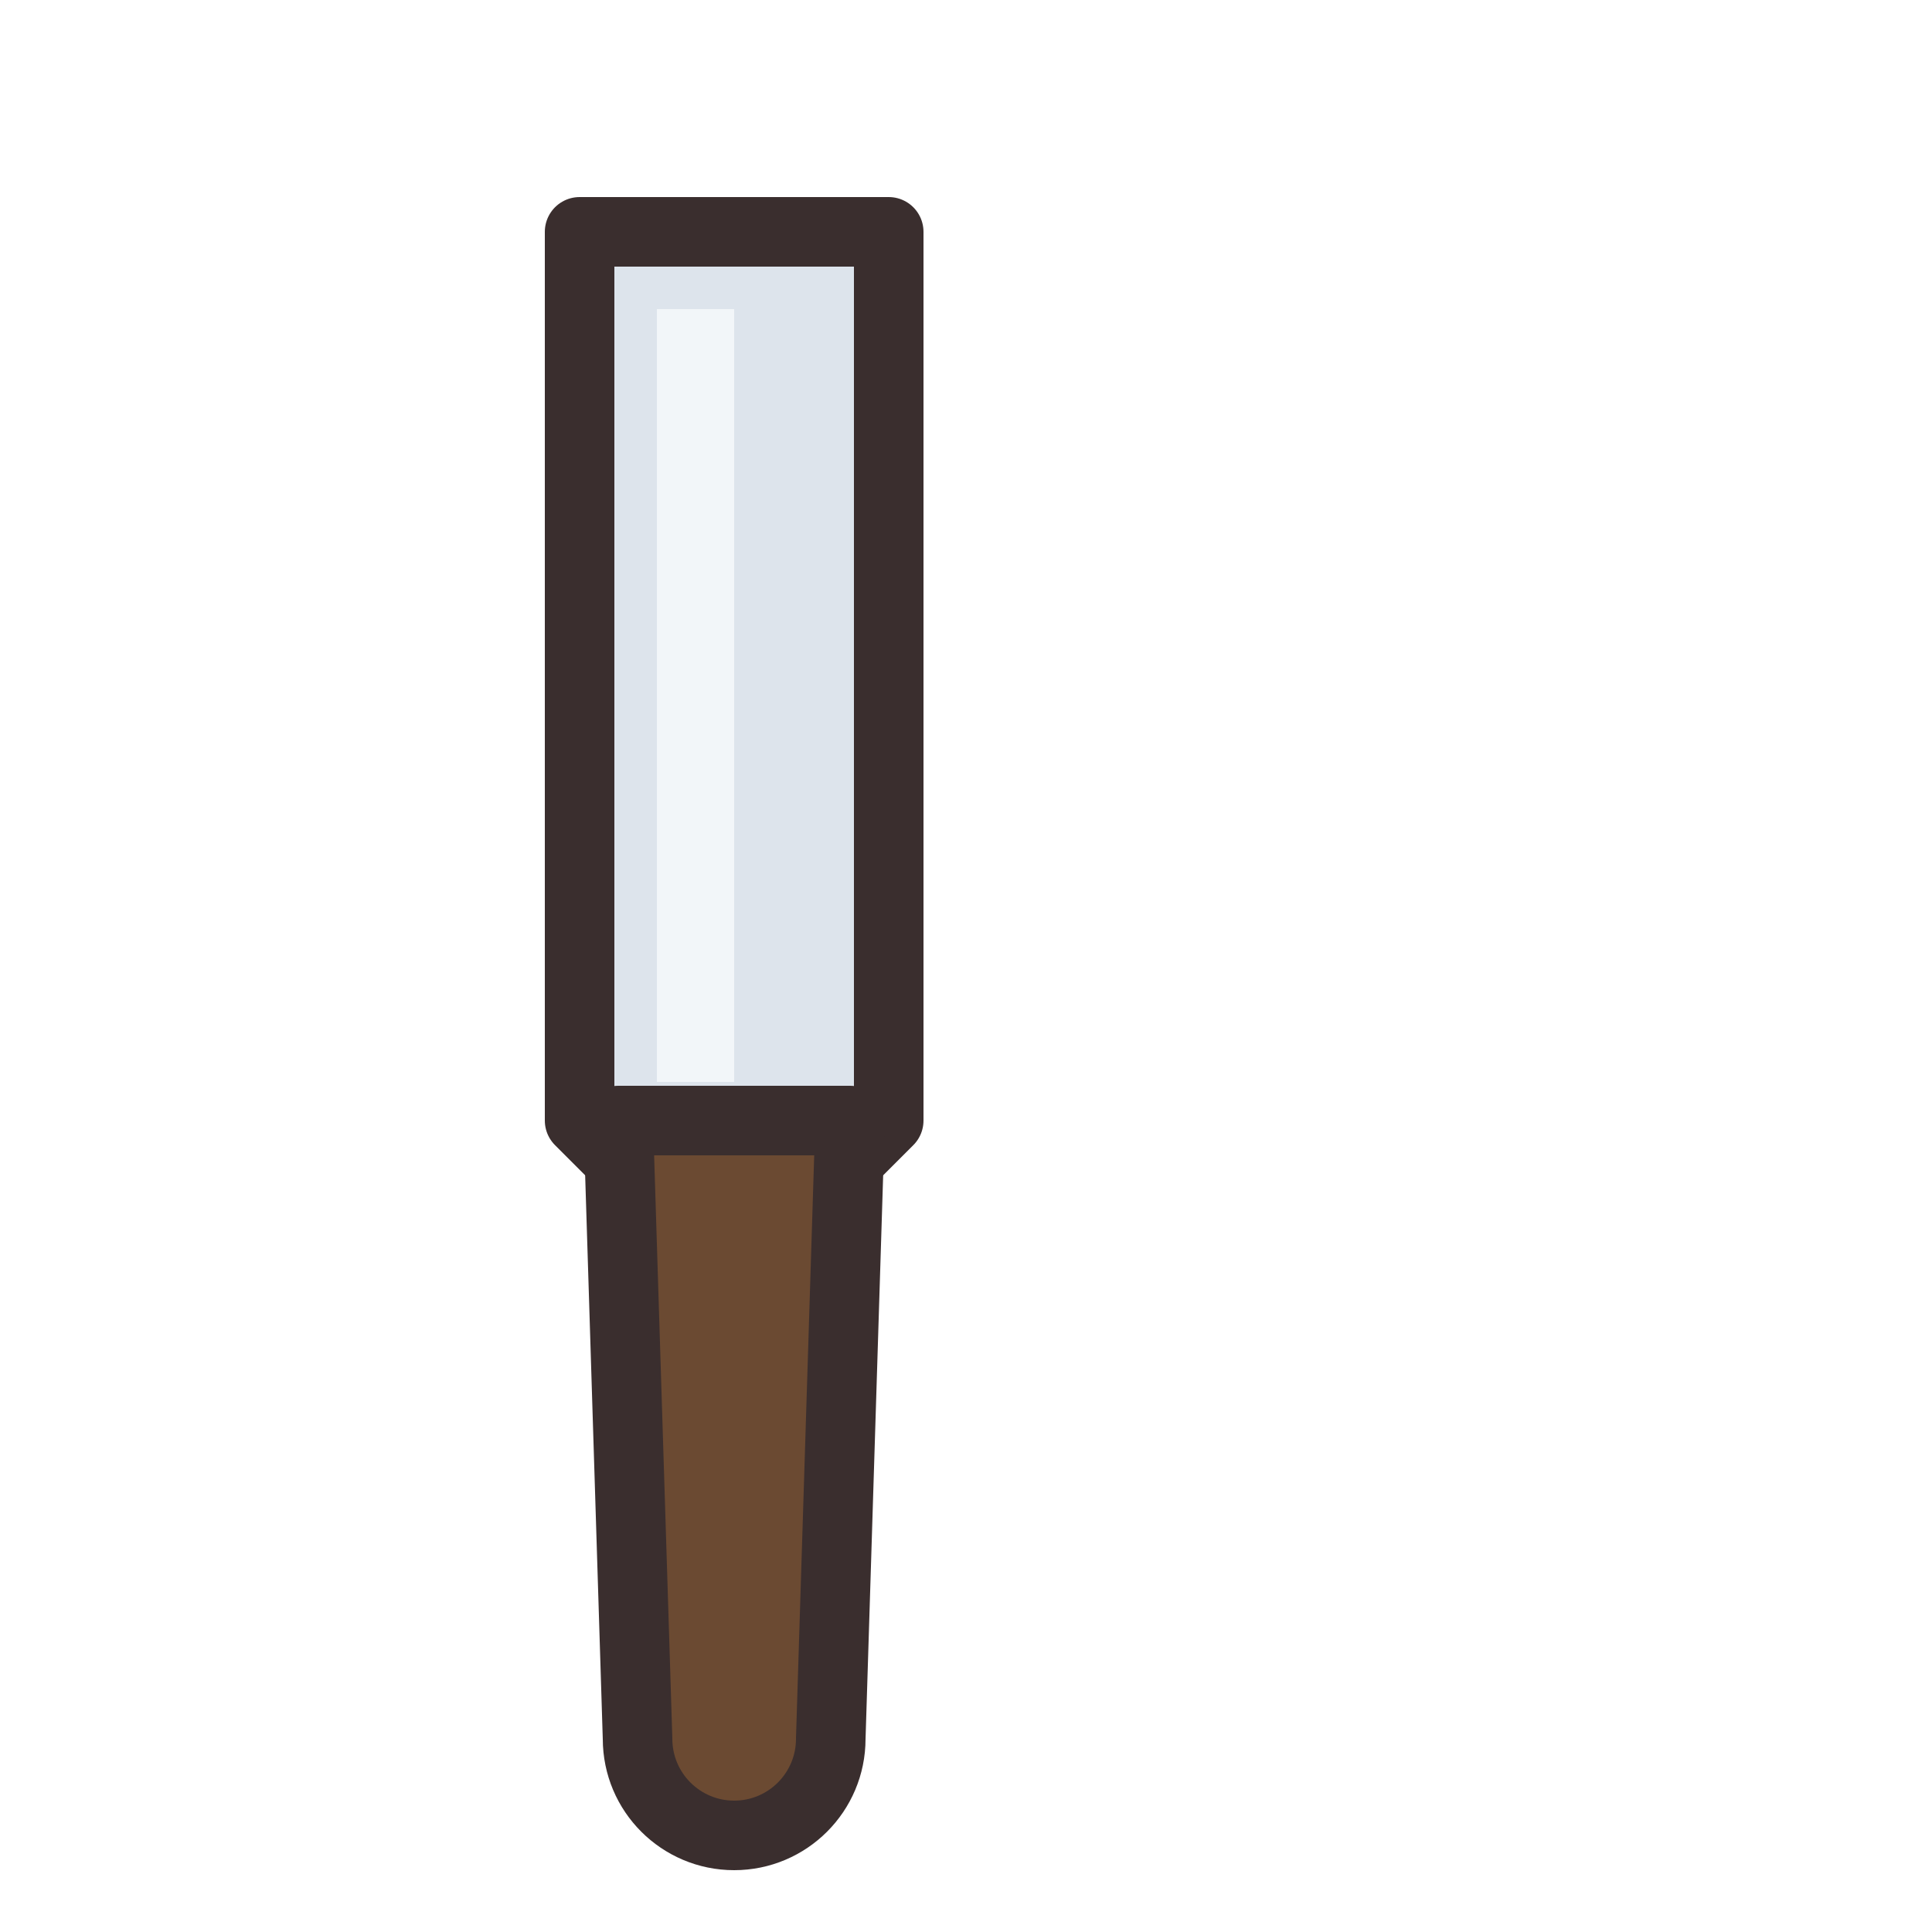
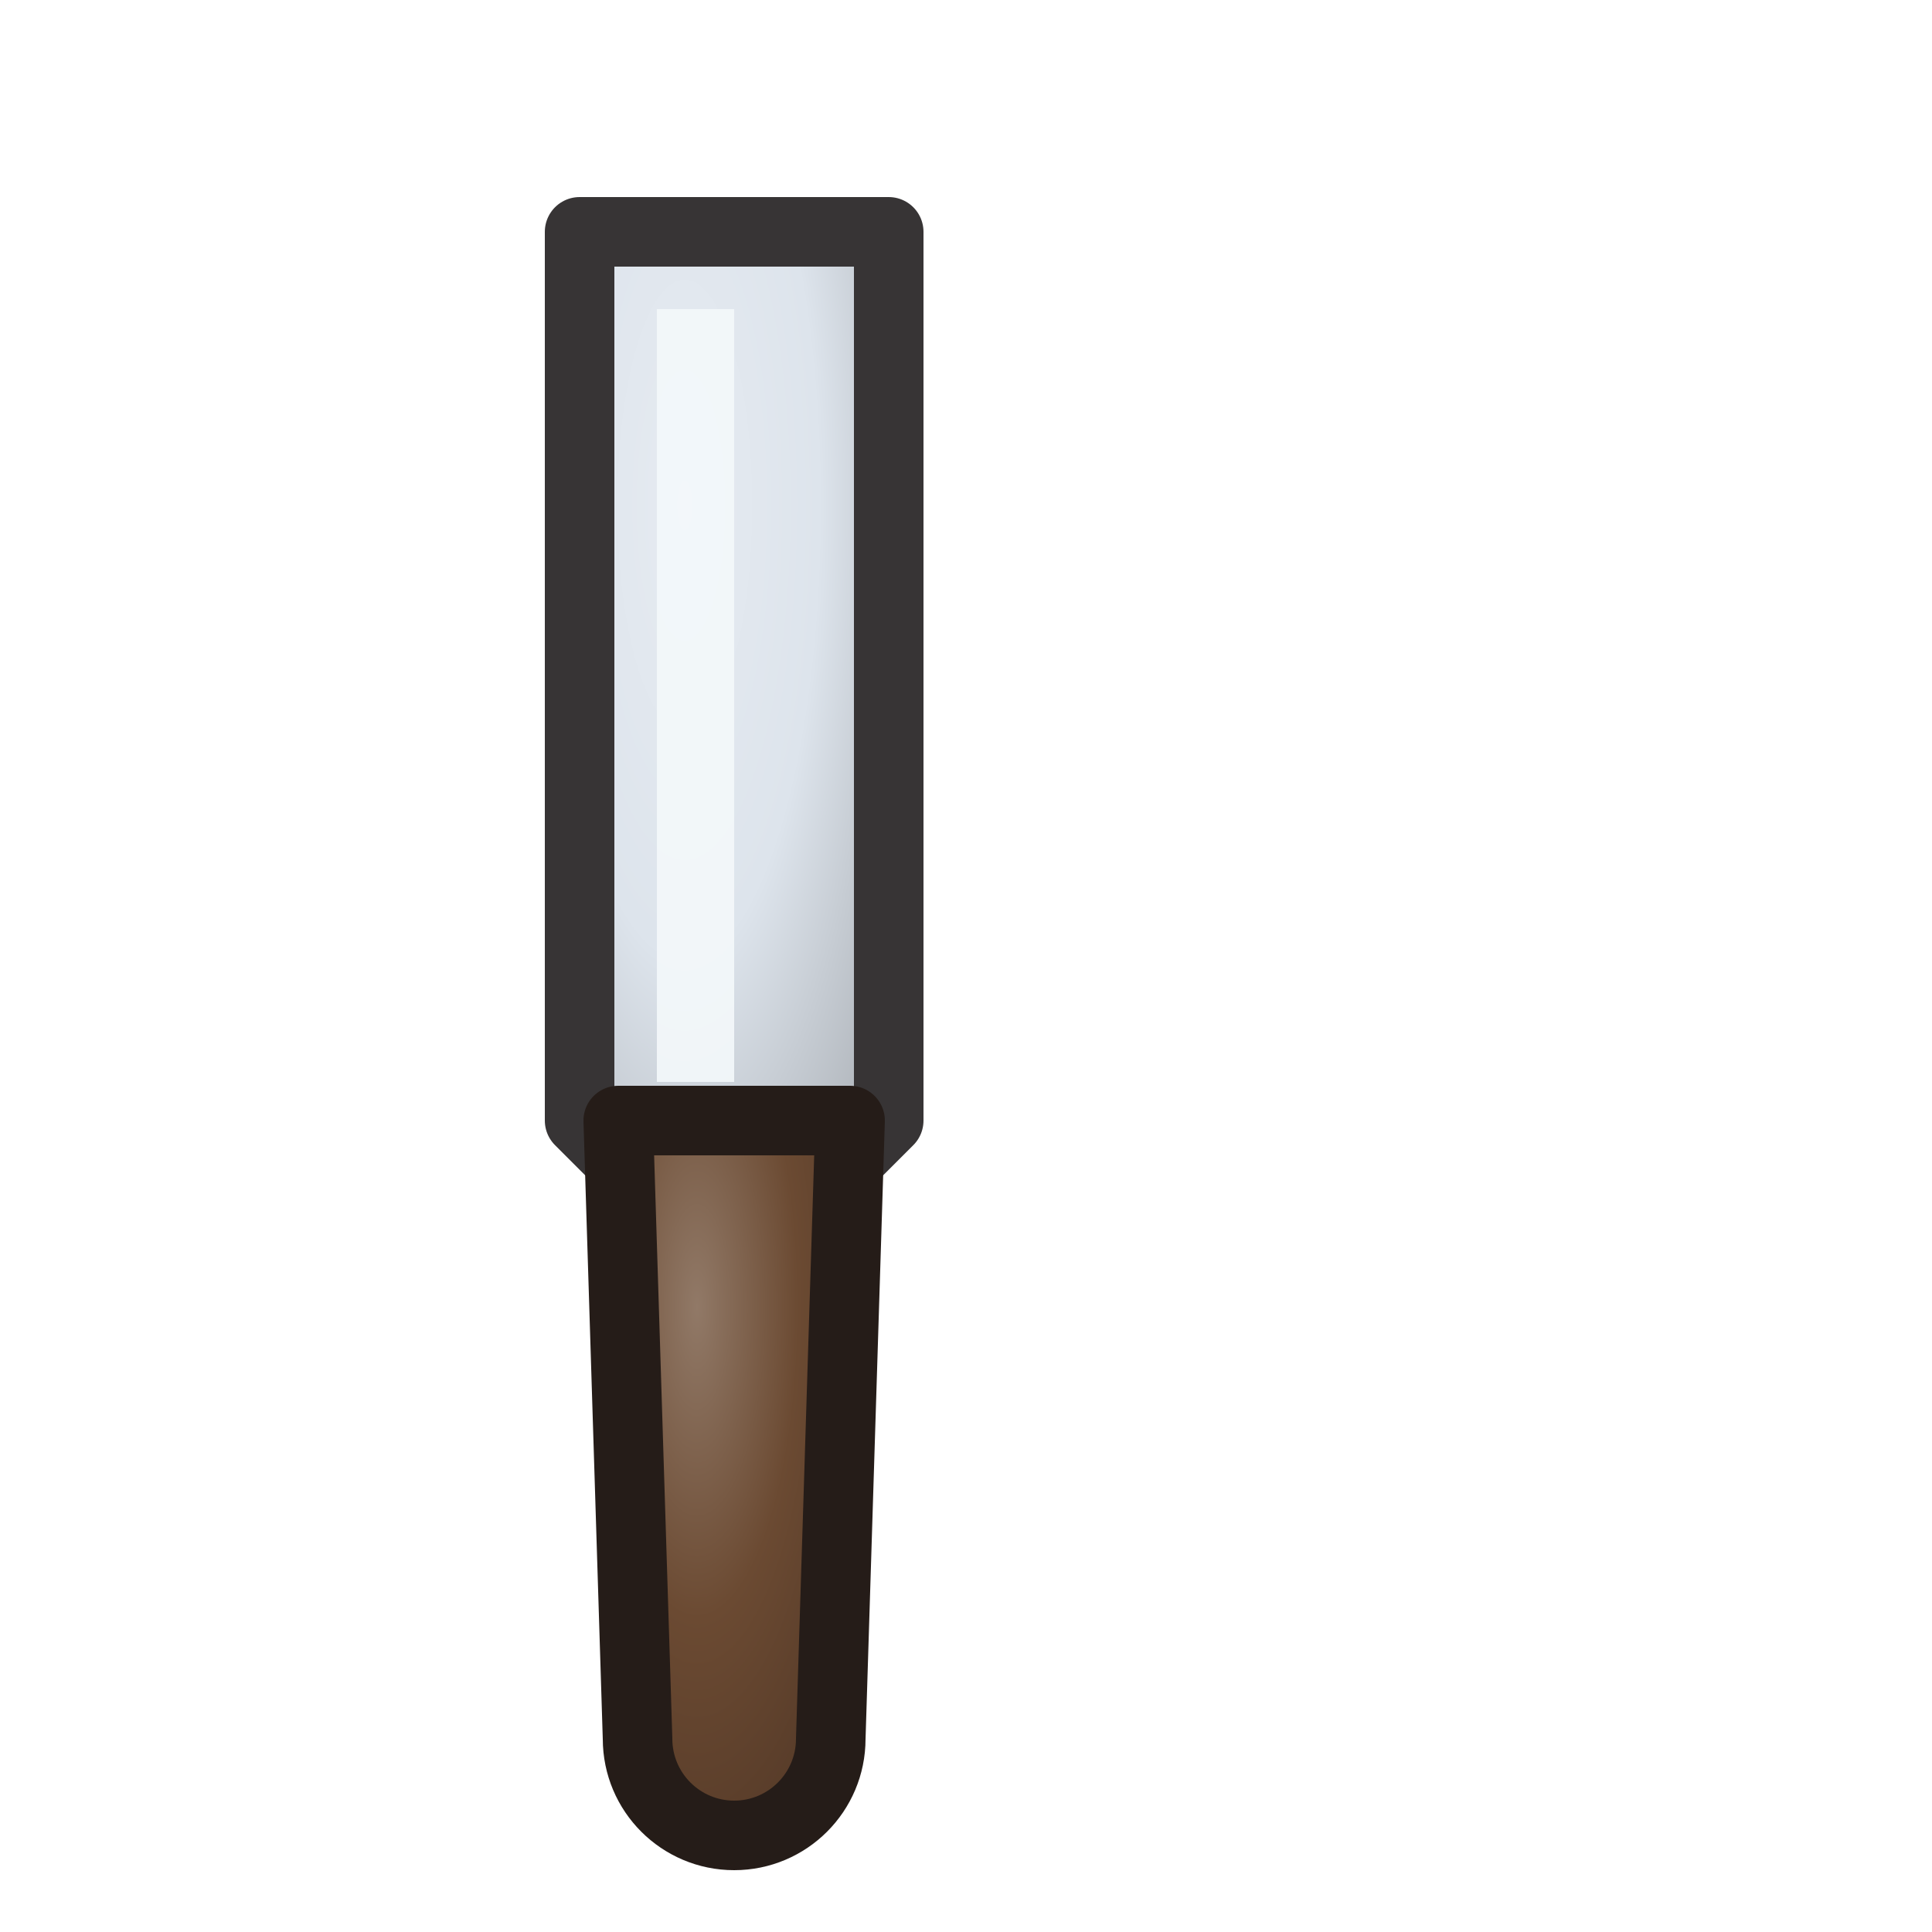
<svg xmlns="http://www.w3.org/2000/svg" viewBox="0 0 100 100">
+   <defs>
+     <radialGradient id="g0" cx="34%" cy="26%" r="84%">
+       <stop offset="0" stop-color="#e6ebf1" />
+       <stop offset=".52" stop-color="#dde4ec" />
+       <stop offset="1" stop-color="#afb4ba" />
+     </radialGradient>
+     <radialGradient id="g1" cx="34%" cy="26%" r="84%">
+       <stop offset="0" stop-color="#917967" />
+       <stop offset=".52" stop-color="#6b4a32" />
+       <stop offset="1" stop-color="#553a28" />
+     </radialGradient>
+   </defs>
  <g>
-     <path d="M30 12 L46 12 L46 58 L38 66 L30 58 Z" fill="#dde4ec" stroke="#3a2e2e" stroke-width="3.6" stroke-linejoin="round" stroke-linecap="round" />
+     <path d="M30 12 L46 12 L46 58 L38 66 L30 58 Z" fill="url(#g0)" stroke="#373435" stroke-width="3.6" stroke-linejoin="round" stroke-linecap="round" />
    <path d="M34 16 L38 16 L38 56 L34 56 Z" fill="#f4f8fb" opacity="0.9" />
-     <path d="M32 58 L44 58 L43 90 A5 5 0 0 1 33 90 Z" fill="#6b4a32" stroke="#3a2e2e" stroke-width="3.6" stroke-linejoin="round" stroke-linecap="round" />
+     <path d="M32 58 L44 58 L43 90 A5 5 0 0 1 33 90 Z" fill="url(#g1)" stroke="#251c18" stroke-width="3.6" stroke-linejoin="round" stroke-linecap="round" />
  </g>
</svg>
